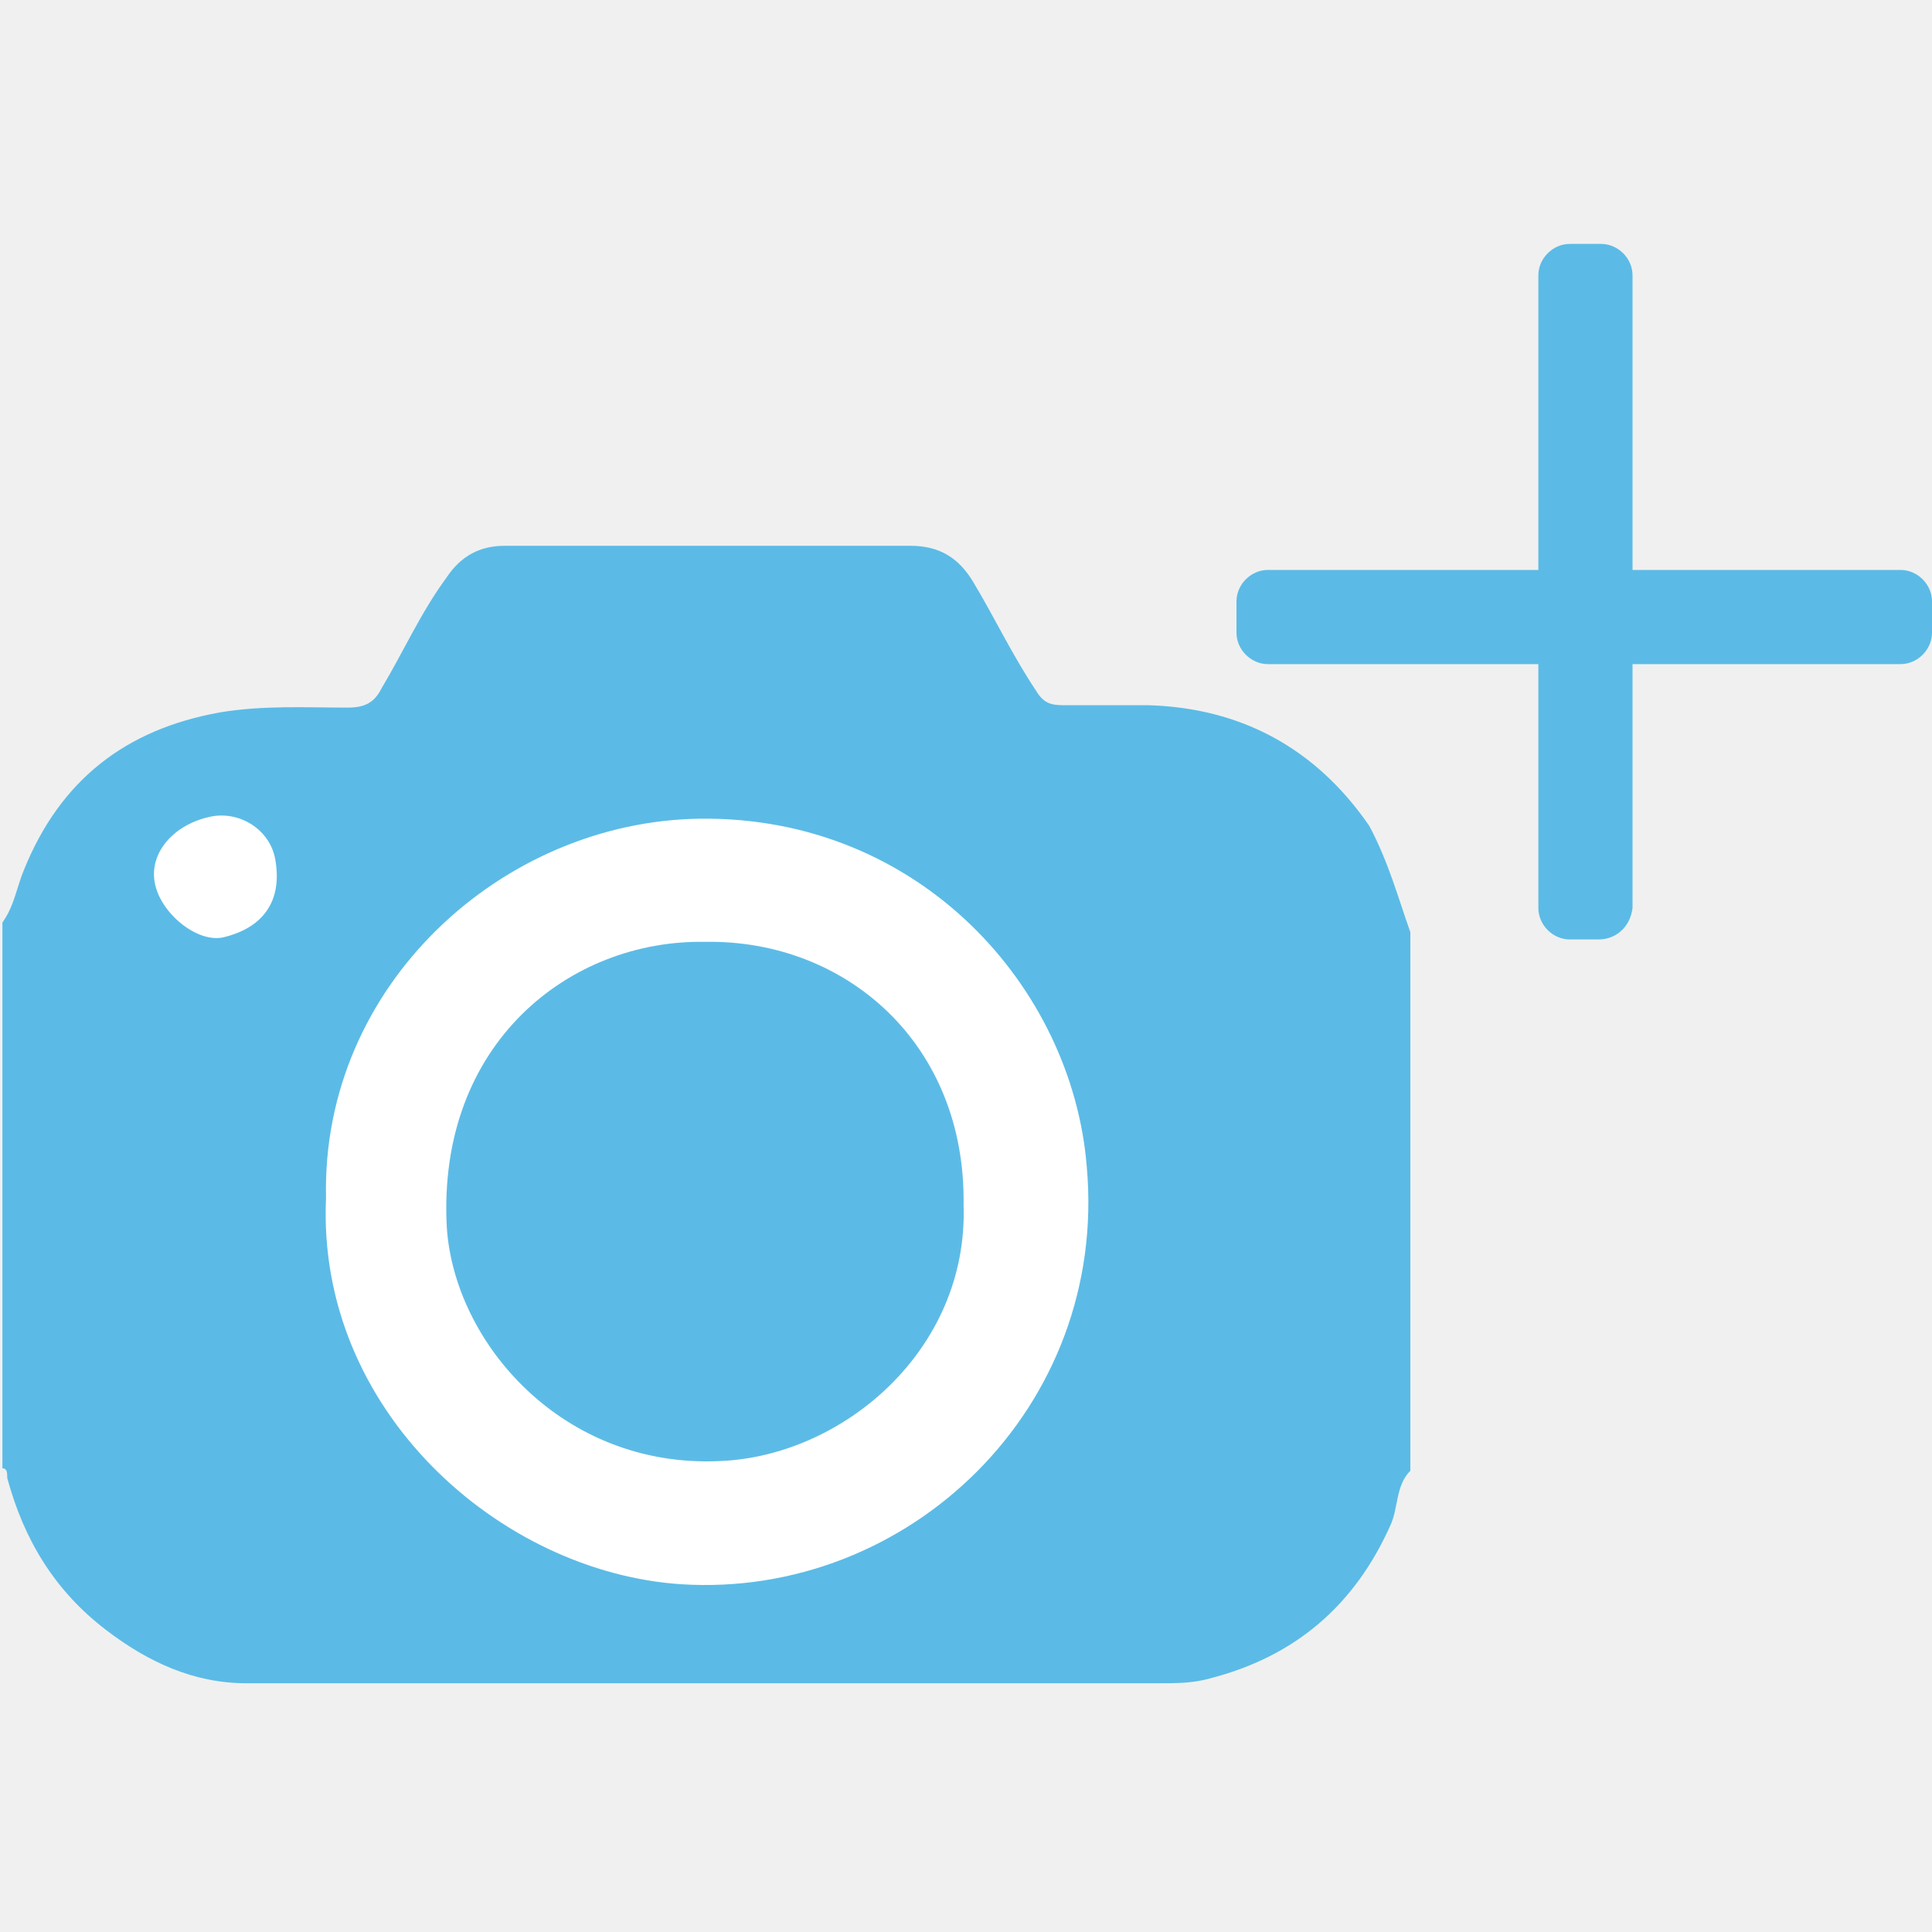
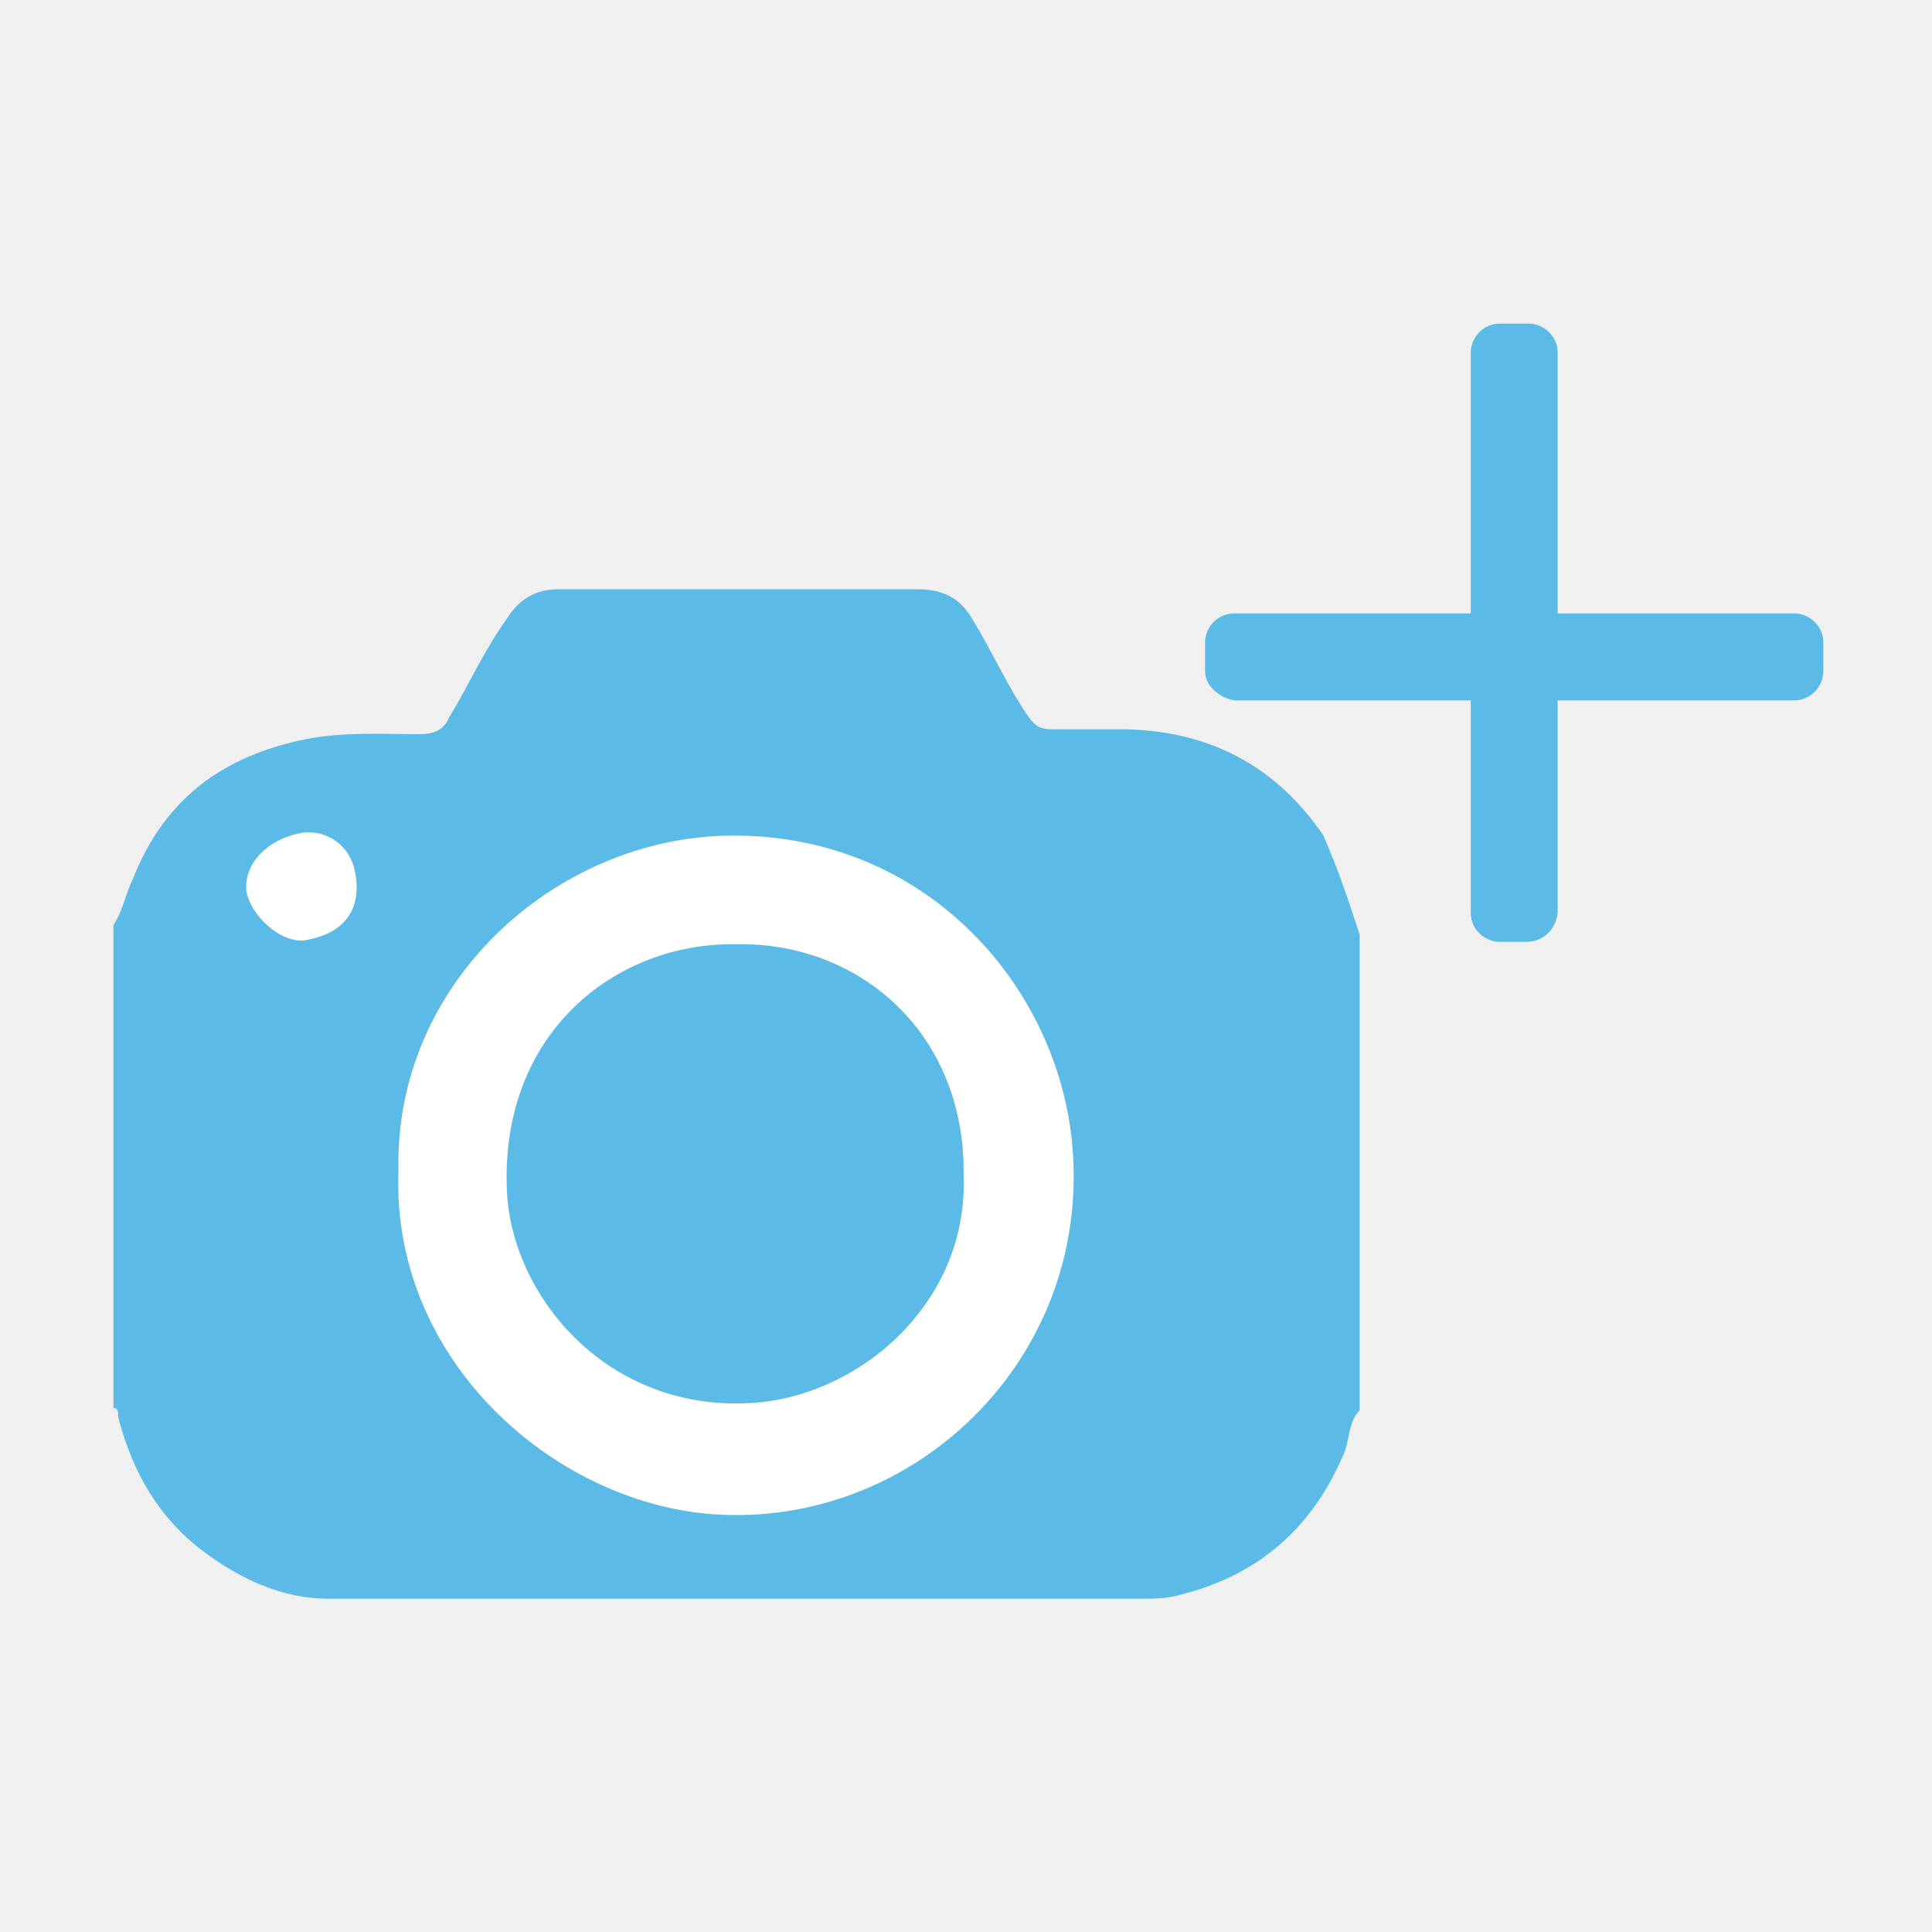
- <svg xmlns="http://www.w3.org/2000/svg" version="1.0" id="Capa_1" x="0px" y="0px" viewBox="0 0 80 80" style="enable-background:new 0 0 80 80;" xml:space="preserve">
+ <svg xmlns="http://www.w3.org/2000/svg" version="1.1" id="Capa_1" x="0px" y="0px" viewBox="-810 810.8 80 80" style="enable-background:new -810 810.8 80 80;" xml:space="preserve">
  <style type="text/css">
	.st0{fill:#5BBBE6;}
	.st1{fill:#FFFFFF;}
	.st2{fill:#5CBBE6;}
</style>
  <g>
    <g>
-       <path class="st0" d="M58.4,38.6c0,7.4,0,14.9,0,22.3c-0.6,0.6-0.5,1.5-0.8,2.2c-1.5,3.4-4,5.5-7.5,6.4c-0.7,0.2-1.4,0.2-2.1,0.2    c-12.6,0-25.2,0-37.8,0c-2.2,0-4.1-0.9-5.8-2.2c-2.1-1.6-3.4-3.7-4.1-6.3c0-0.2,0-0.4-0.2-0.4c0-7.5,0-15,0-22.6    c0.5-0.7,0.6-1.5,0.9-2.2c1.5-3.7,4.2-5.8,8.1-6.5c1.8-0.3,3.5-0.2,5.3-0.2c0.7,0,1.1-0.2,1.4-0.8c0.9-1.5,1.6-3.1,2.7-4.6    c0.6-0.9,1.4-1.3,2.4-1.3c5.6,0,11.2,0,16.8,0c1.2,0,2,0.5,2.6,1.5c0.9,1.5,1.6,3,2.6,4.5c0.3,0.5,0.6,0.6,1.1,0.6    c1.2,0,2.4,0,3.5,0c3.9,0.1,7,1.8,9.2,5C57.5,35.7,57.9,37.2,58.4,38.6z" />
-       <path class="st1" d="M13.5,49.6c-0.2-8.8,7.3-15.6,15.5-15.7c9.1-0.1,15.4,7,16,14.4c0.9,10-7.4,17.9-16.8,17.3    C20.7,65.1,13.1,58.4,13.5,49.6z" />
-       <path class="st1" d="M8.8,33.8c1.2-0.2,2.4,0.6,2.6,1.8c0.3,1.7-0.5,2.8-2.1,3.2c-1.1,0.3-2.7-1-2.9-2.3    C6.2,35.3,7.2,34.1,8.8,33.8z" />
-       <path class="st2" d="M39.9,49.9c0.2,6-5,10.4-10.1,10.6c-6.5,0.3-11-4.9-11.3-9.7c-0.4-7.6,5.1-11.9,10.7-11.8    C35,38.9,40,43.2,39.9,49.9z" />
+       <path class="st0" d="M-753.7,849.5c0,6.6,0,13.2,0,19.7c-0.5,0.5-0.4,1.3-0.7,1.9c-1.3,3-3.5,4.9-6.6,5.7    c-0.6,0.2-1.2,0.2-1.9,0.2c-11.2,0-22.3,0-33.5,0c-1.9,0-3.6-0.8-5.1-1.9c-1.9-1.4-3-3.3-3.6-5.6c0-0.2,0-0.4-0.2-0.4    c0-6.6,0-13.3,0-20c0.4-0.6,0.5-1.3,0.8-1.9c1.3-3.3,3.7-5.1,7.2-5.8c1.6-0.3,3.1-0.2,4.7-0.2c0.6,0,1-0.2,1.2-0.7    c0.8-1.3,1.4-2.7,2.4-4.1c0.5-0.8,1.2-1.2,2.1-1.2c5,0,9.9,0,14.9,0c1.1,0,1.8,0.4,2.3,1.3c0.8,1.3,1.4,2.7,2.3,4    c0.3,0.4,0.5,0.5,1,0.5c1.1,0,2.1,0,3.1,0c3.5,0.1,6.2,1.6,8.1,4.4C-754.5,847-754.1,848.3-753.7,849.5z" />
+       <path class="st1" d="M-793.5,859.3c-0.2-7.8,6.5-13.8,13.7-13.9c8.1-0.1,13.6,6.2,14.2,12.8c0.8,8.9-6.6,15.9-14.9,15.3    C-787.1,873-793.8,867.1-793.5,859.3z" />
+       <path class="st1" d="M-797.6,845.3c1.1-0.2,2.1,0.5,2.3,1.6c0.3,1.5-0.4,2.5-1.9,2.8c-1,0.3-2.4-0.9-2.6-2    C-799.9,846.6-799,845.6-797.6,845.3z" />
+       <path class="st2" d="M-770.1,859.5c0.2,5.3-4.4,9.2-8.9,9.4c-5.8,0.3-9.7-4.3-10-8.6c-0.4-6.7,4.5-10.5,9.5-10.4    C-774.4,849.8-770,853.6-770.1,859.5z" />
    </g>
-     <path class="st0" d="M66.2,38.9H65c-0.7,0-1.3-0.6-1.3-1.3V11.4c0-0.7,0.6-1.3,1.3-1.3h1.3c0.7,0,1.3,0.6,1.3,1.3v26.2   C67.5,38.4,66.9,38.9,66.2,38.9z" />
-     <path class="st0" d="M51.2,26.2v-1.3c0-0.7,0.6-1.3,1.3-1.3h26.2c0.7,0,1.3,0.6,1.3,1.3v1.3c0,0.7-0.6,1.3-1.3,1.3H52.5   C51.8,27.5,51.2,26.9,51.2,26.2z" />
+     <path class="st0" d="M-746.8,849.8h-1.1c-0.6,0-1.2-0.5-1.2-1.2v-23.2c0-0.6,0.5-1.2,1.2-1.2h1.2c0.6,0,1.2,0.5,1.2,1.2v23.2   C-745.6,849.4-746.2,849.8-746.8,849.8z" />
+     <path class="st0" d="M-760.1,838.6v-1.2c0-0.6,0.5-1.2,1.2-1.2h23.2c0.6,0,1.2,0.5,1.2,1.2v1.2c0,0.6-0.5,1.2-1.2,1.2h-23.2   C-759.5,839.7-760.1,839.2-760.1,838.6z" />
  </g>
</svg>
